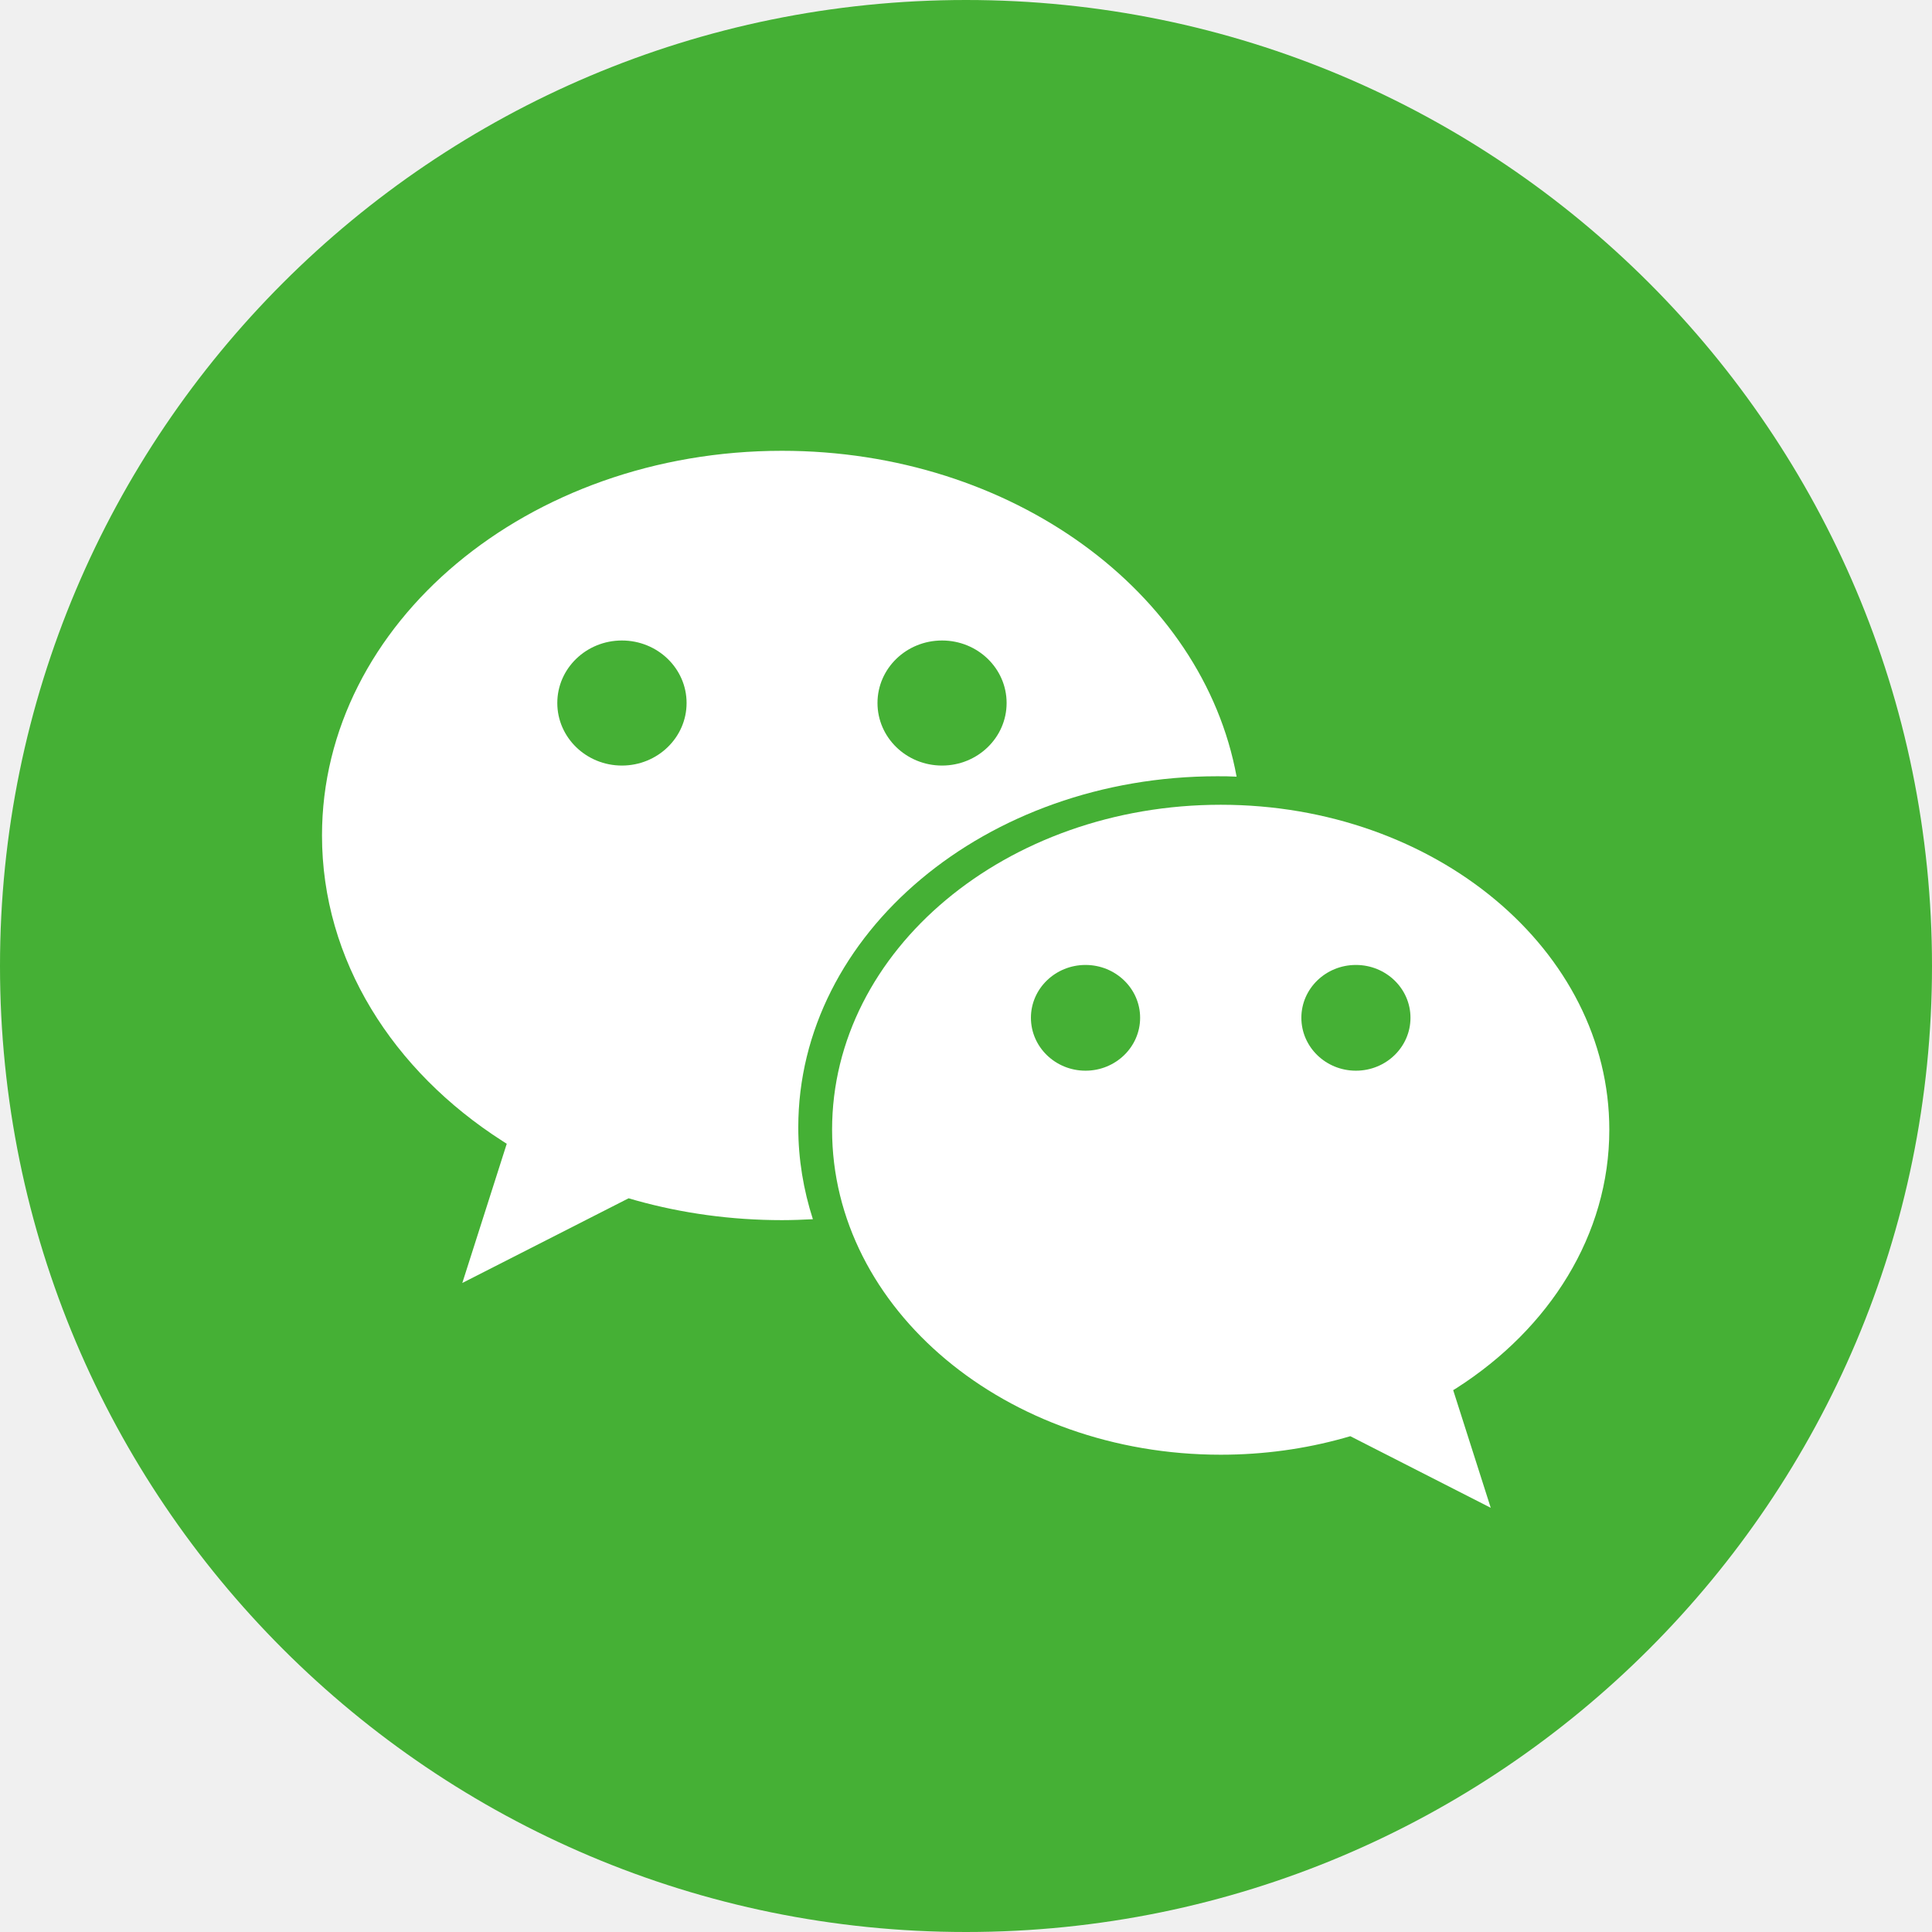
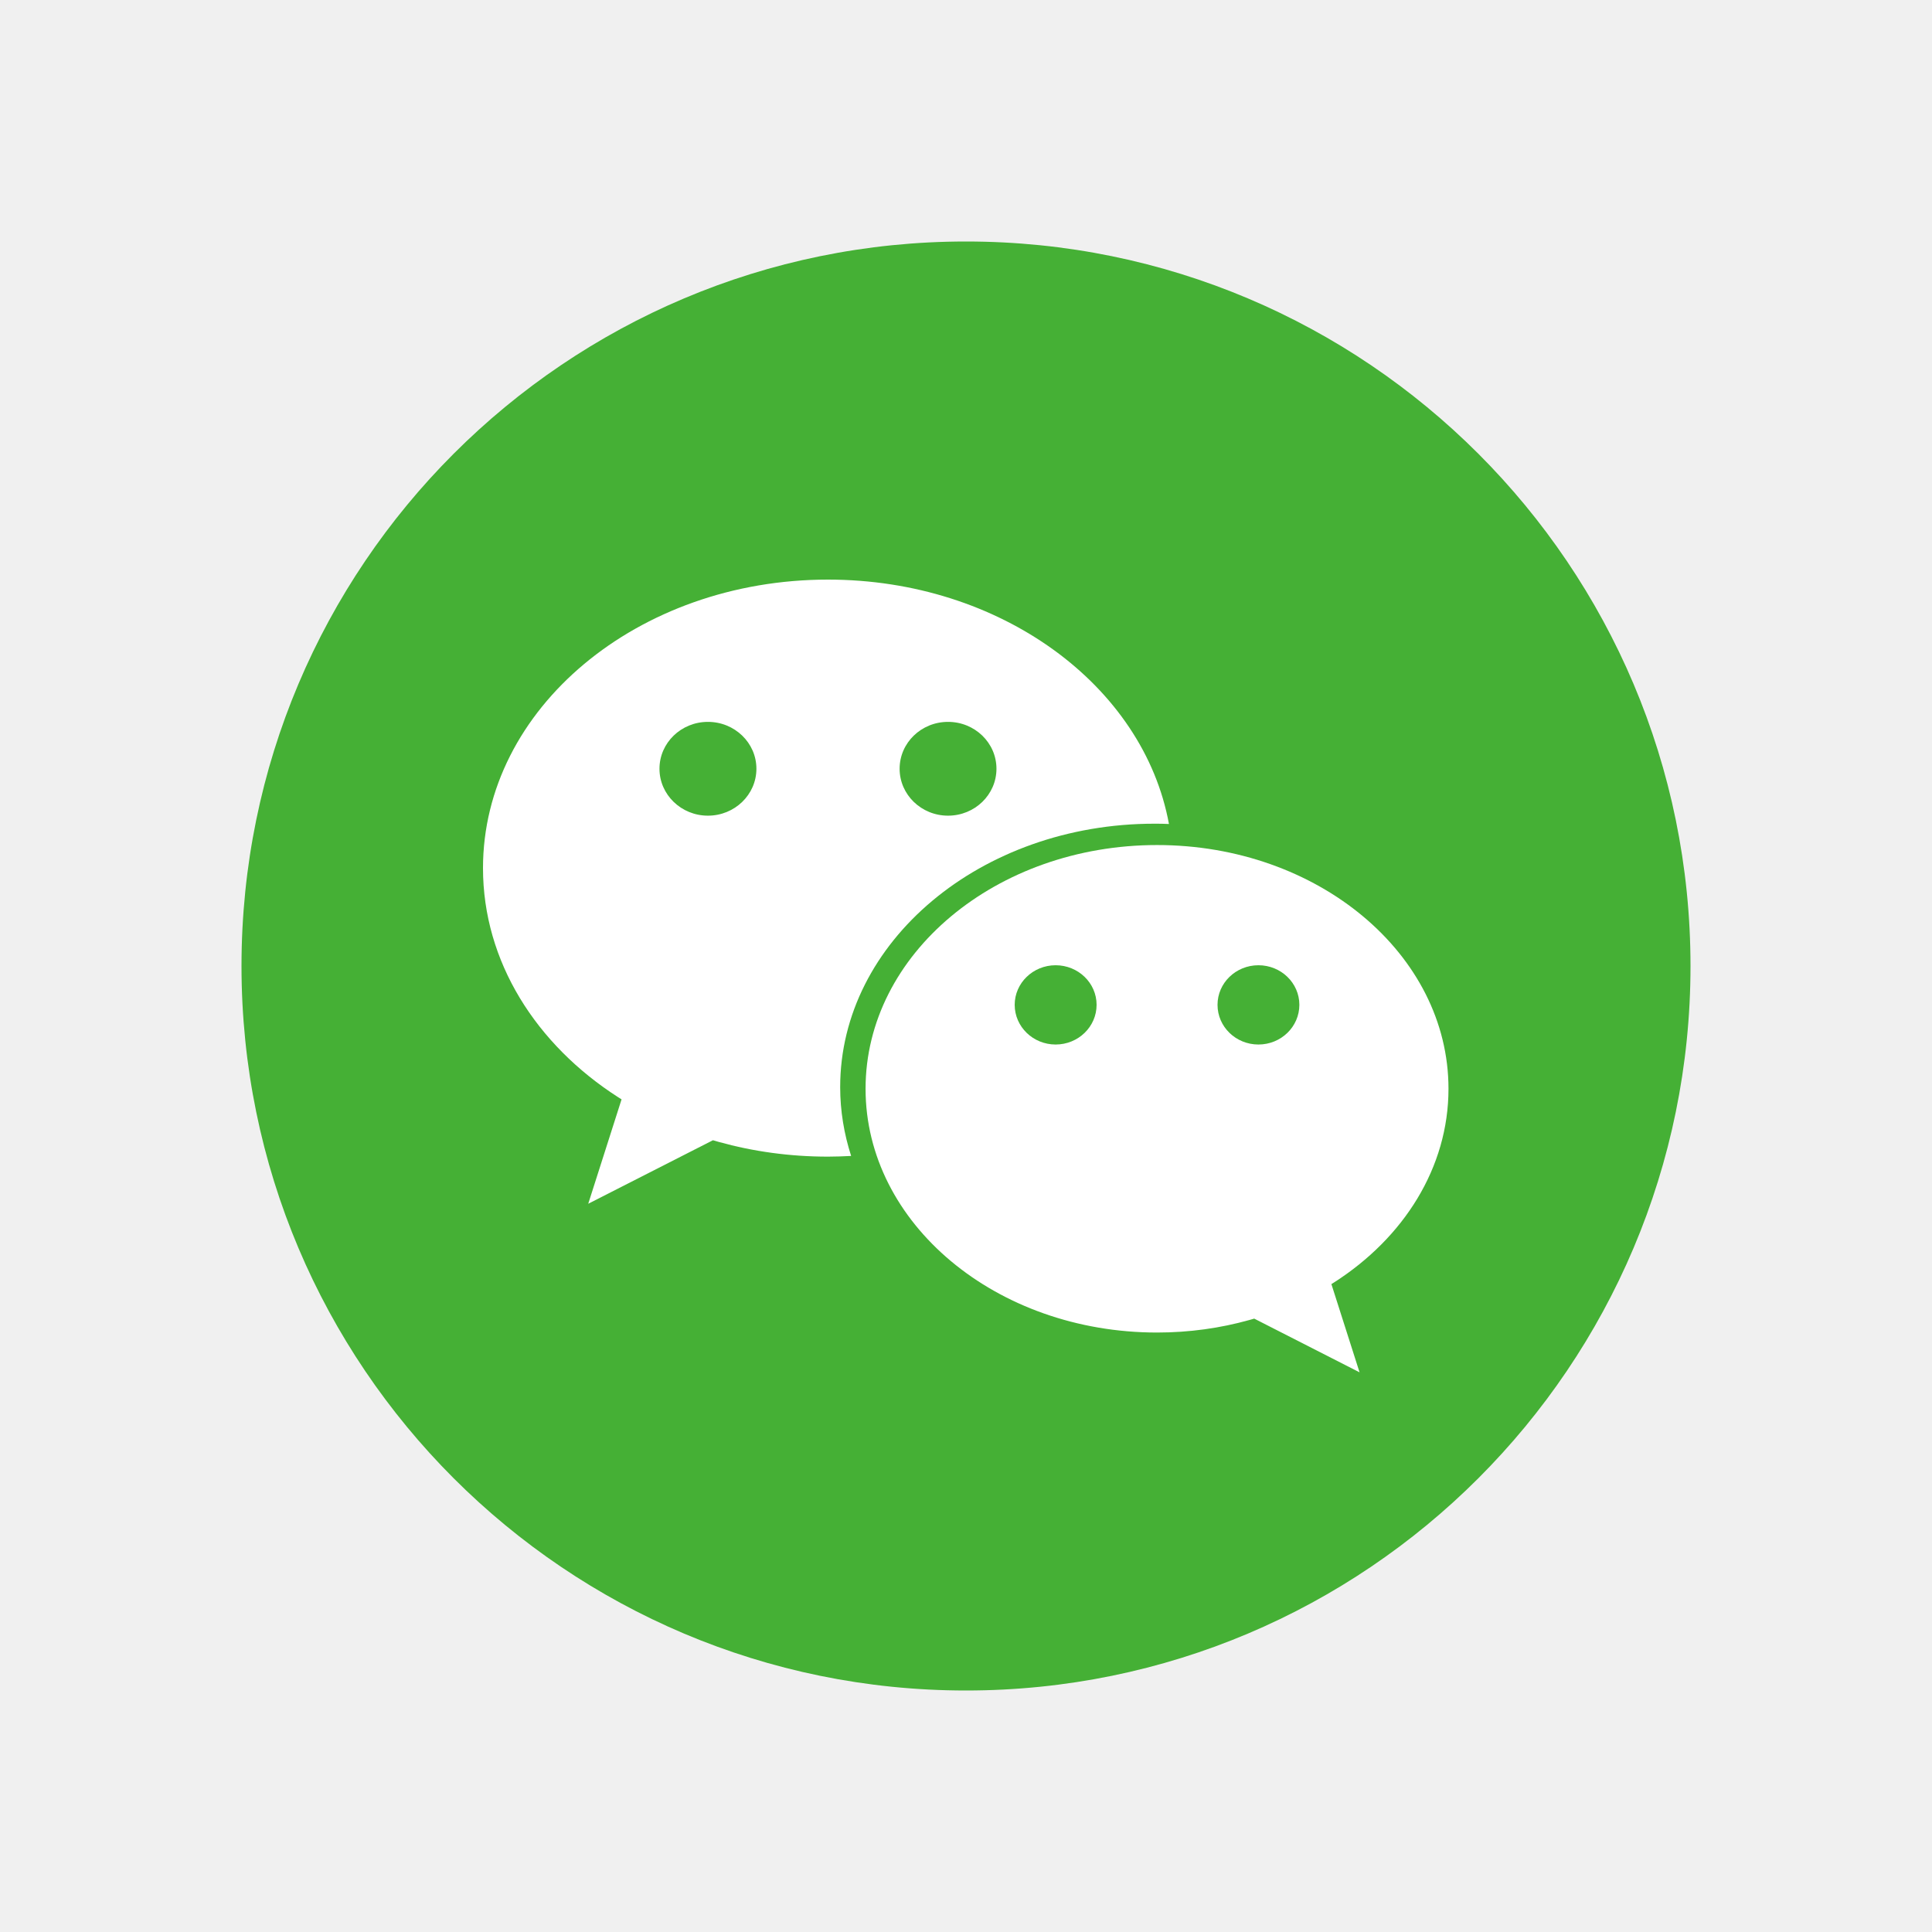
- <svg xmlns="http://www.w3.org/2000/svg" width="48" height="48" viewBox="0 0 48 48" fill="none">
-   <path d="M0 24C0 10.745 10.745 0 24 0C37.255 0 48 10.745 48 24C48 37.255 37.255 48 24 48C10.745 48 0 37.255 0 24Z" fill="#45B035" />
-   <path fill-rule="evenodd" clip-rule="evenodd" d="M30.723 19.296C30.564 19.287 30.404 19.286 30.242 19.286C24.495 19.286 19.833 23.191 19.833 28.011C19.833 28.8 19.962 29.564 20.196 30.291C19.942 30.304 19.686 30.314 19.428 30.314C18.165 30.314 16.947 30.143 15.812 29.827C15.747 29.808 15.618 29.771 15.618 29.771L11.486 31.875L12.59 28.417L12.486 28.35C9.758 26.604 8 23.853 8 20.758C8 15.479 13.116 11.2 19.428 11.2C25.145 11.2 29.882 14.71 30.723 19.296ZM15.451 19.02C14.565 19.02 13.846 18.323 13.846 17.466C13.846 16.607 14.565 15.913 15.451 15.913C16.338 15.913 17.058 16.607 17.058 17.466C17.058 18.323 16.338 19.02 15.451 19.02ZM23.405 15.913C24.291 15.913 25.009 16.607 25.009 17.466C25.009 18.323 24.291 19.02 23.405 19.02C22.518 19.02 21.801 18.323 21.801 17.466C21.801 16.607 22.518 15.913 23.405 15.913Z" fill="white" />
-   <path fill-rule="evenodd" clip-rule="evenodd" d="M30.33 36.142C24.997 36.142 20.673 32.527 20.673 28.067C20.673 23.609 24.997 19.994 30.33 19.994C35.66 19.994 39.983 23.609 39.983 28.067C39.983 30.683 38.496 33.007 36.193 34.483L36.104 34.538L37.037 37.461L33.548 35.682C33.548 35.682 33.438 35.715 33.383 35.729C32.425 35.997 31.396 36.142 30.33 36.142ZM25.613 25.286C25.613 24.562 26.221 23.974 26.969 23.974C27.718 23.974 28.326 24.562 28.326 25.286C28.326 26.012 27.718 26.601 26.969 26.601C26.221 26.601 25.613 26.012 25.613 25.286ZM32.332 25.286C32.332 24.562 32.938 23.974 33.687 23.974C34.437 23.974 35.043 24.562 35.043 25.286C35.043 26.012 34.437 26.601 33.687 26.601C32.938 26.601 32.332 26.012 32.332 25.286Z" fill="white" />
+ <svg xmlns="http://www.w3.org/2000/svg" width="64" height="64" viewBox="0 0 64 64" fill="none" version="1.1" id="svg4865">
+   <defs id="defs4869" />
+   <path d="M 8,32 C 8,18.745 18.745,8 32,8 45.255,8 56,18.745 56,32 56,45.255 45.255,56 32,56 18.745,56 8,45.255 8,32 Z" fill="#45b035" id="path4859" />
+   <path fill-rule="evenodd" clip-rule="evenodd" d="m 38.723,27.296 c -0.159,-0.009 -0.319,-0.01 -0.481,-0.01 -5.747,0 -10.41,3.906 -10.41,8.726 0,0.789 0.129,1.553 0.363,2.28 -0.254,0.013 -0.51,0.023 -0.768,0.023 -1.263,0 -2.481,-0.171 -3.616,-0.487 -0.065,-0.019 -0.194,-0.056 -0.194,-0.056 l -4.131,2.104 1.104,-3.458 -0.105,-0.066 C 17.758,34.604 16,31.853 16,28.758 16,23.479 21.116,19.2 27.428,19.2 c 5.717,0 10.454,3.51 11.295,8.096 z M 23.451,27.02 c -0.886,0 -1.605,-0.697 -1.605,-1.554 0,-0.858 0.718,-1.553 1.605,-1.553 0.886,0 1.606,0.694 1.606,1.553 0,0.858 -0.72,1.554 -1.606,1.554 z m 7.954,-3.107 c 0.886,0 1.604,0.694 1.604,1.553 0,0.858 -0.718,1.554 -1.604,1.554 -0.887,0 -1.604,-0.697 -1.604,-1.554 0,-0.858 0.717,-1.553 1.604,-1.553 z" fill="#ffffff" id="path4861" />
+   <path fill-rule="evenodd" clip-rule="evenodd" d="m 38.33,44.142 c -5.333,0 -9.657,-3.615 -9.657,-8.075 0,-4.458 4.324,-8.074 9.657,-8.074 5.33,0 9.653,3.615 9.653,8.074 0,2.616 -1.486,4.94 -3.79,6.415 l -0.089,0.055 0.933,2.923 -3.489,-1.779 c 0,0 -0.11,0.033 -0.165,0.047 -0.958,0.268 -1.987,0.414 -3.054,0.414 z M 33.613,33.286 c 0,-0.723 0.608,-1.311 1.356,-1.311 0.75,0 1.357,0.588 1.357,1.311 0,0.726 -0.607,1.315 -1.357,1.315 -0.748,0 -1.356,-0.589 -1.356,-1.315 z m 6.719,0 c 0,-0.723 0.606,-1.311 1.355,-1.311 0.75,0 1.356,0.588 1.356,1.311 0,0.726 -0.606,1.315 -1.356,1.315 -0.749,0 -1.355,-0.589 -1.355,-1.315 z" fill="#ffffff" id="path4863" />
</svg>
